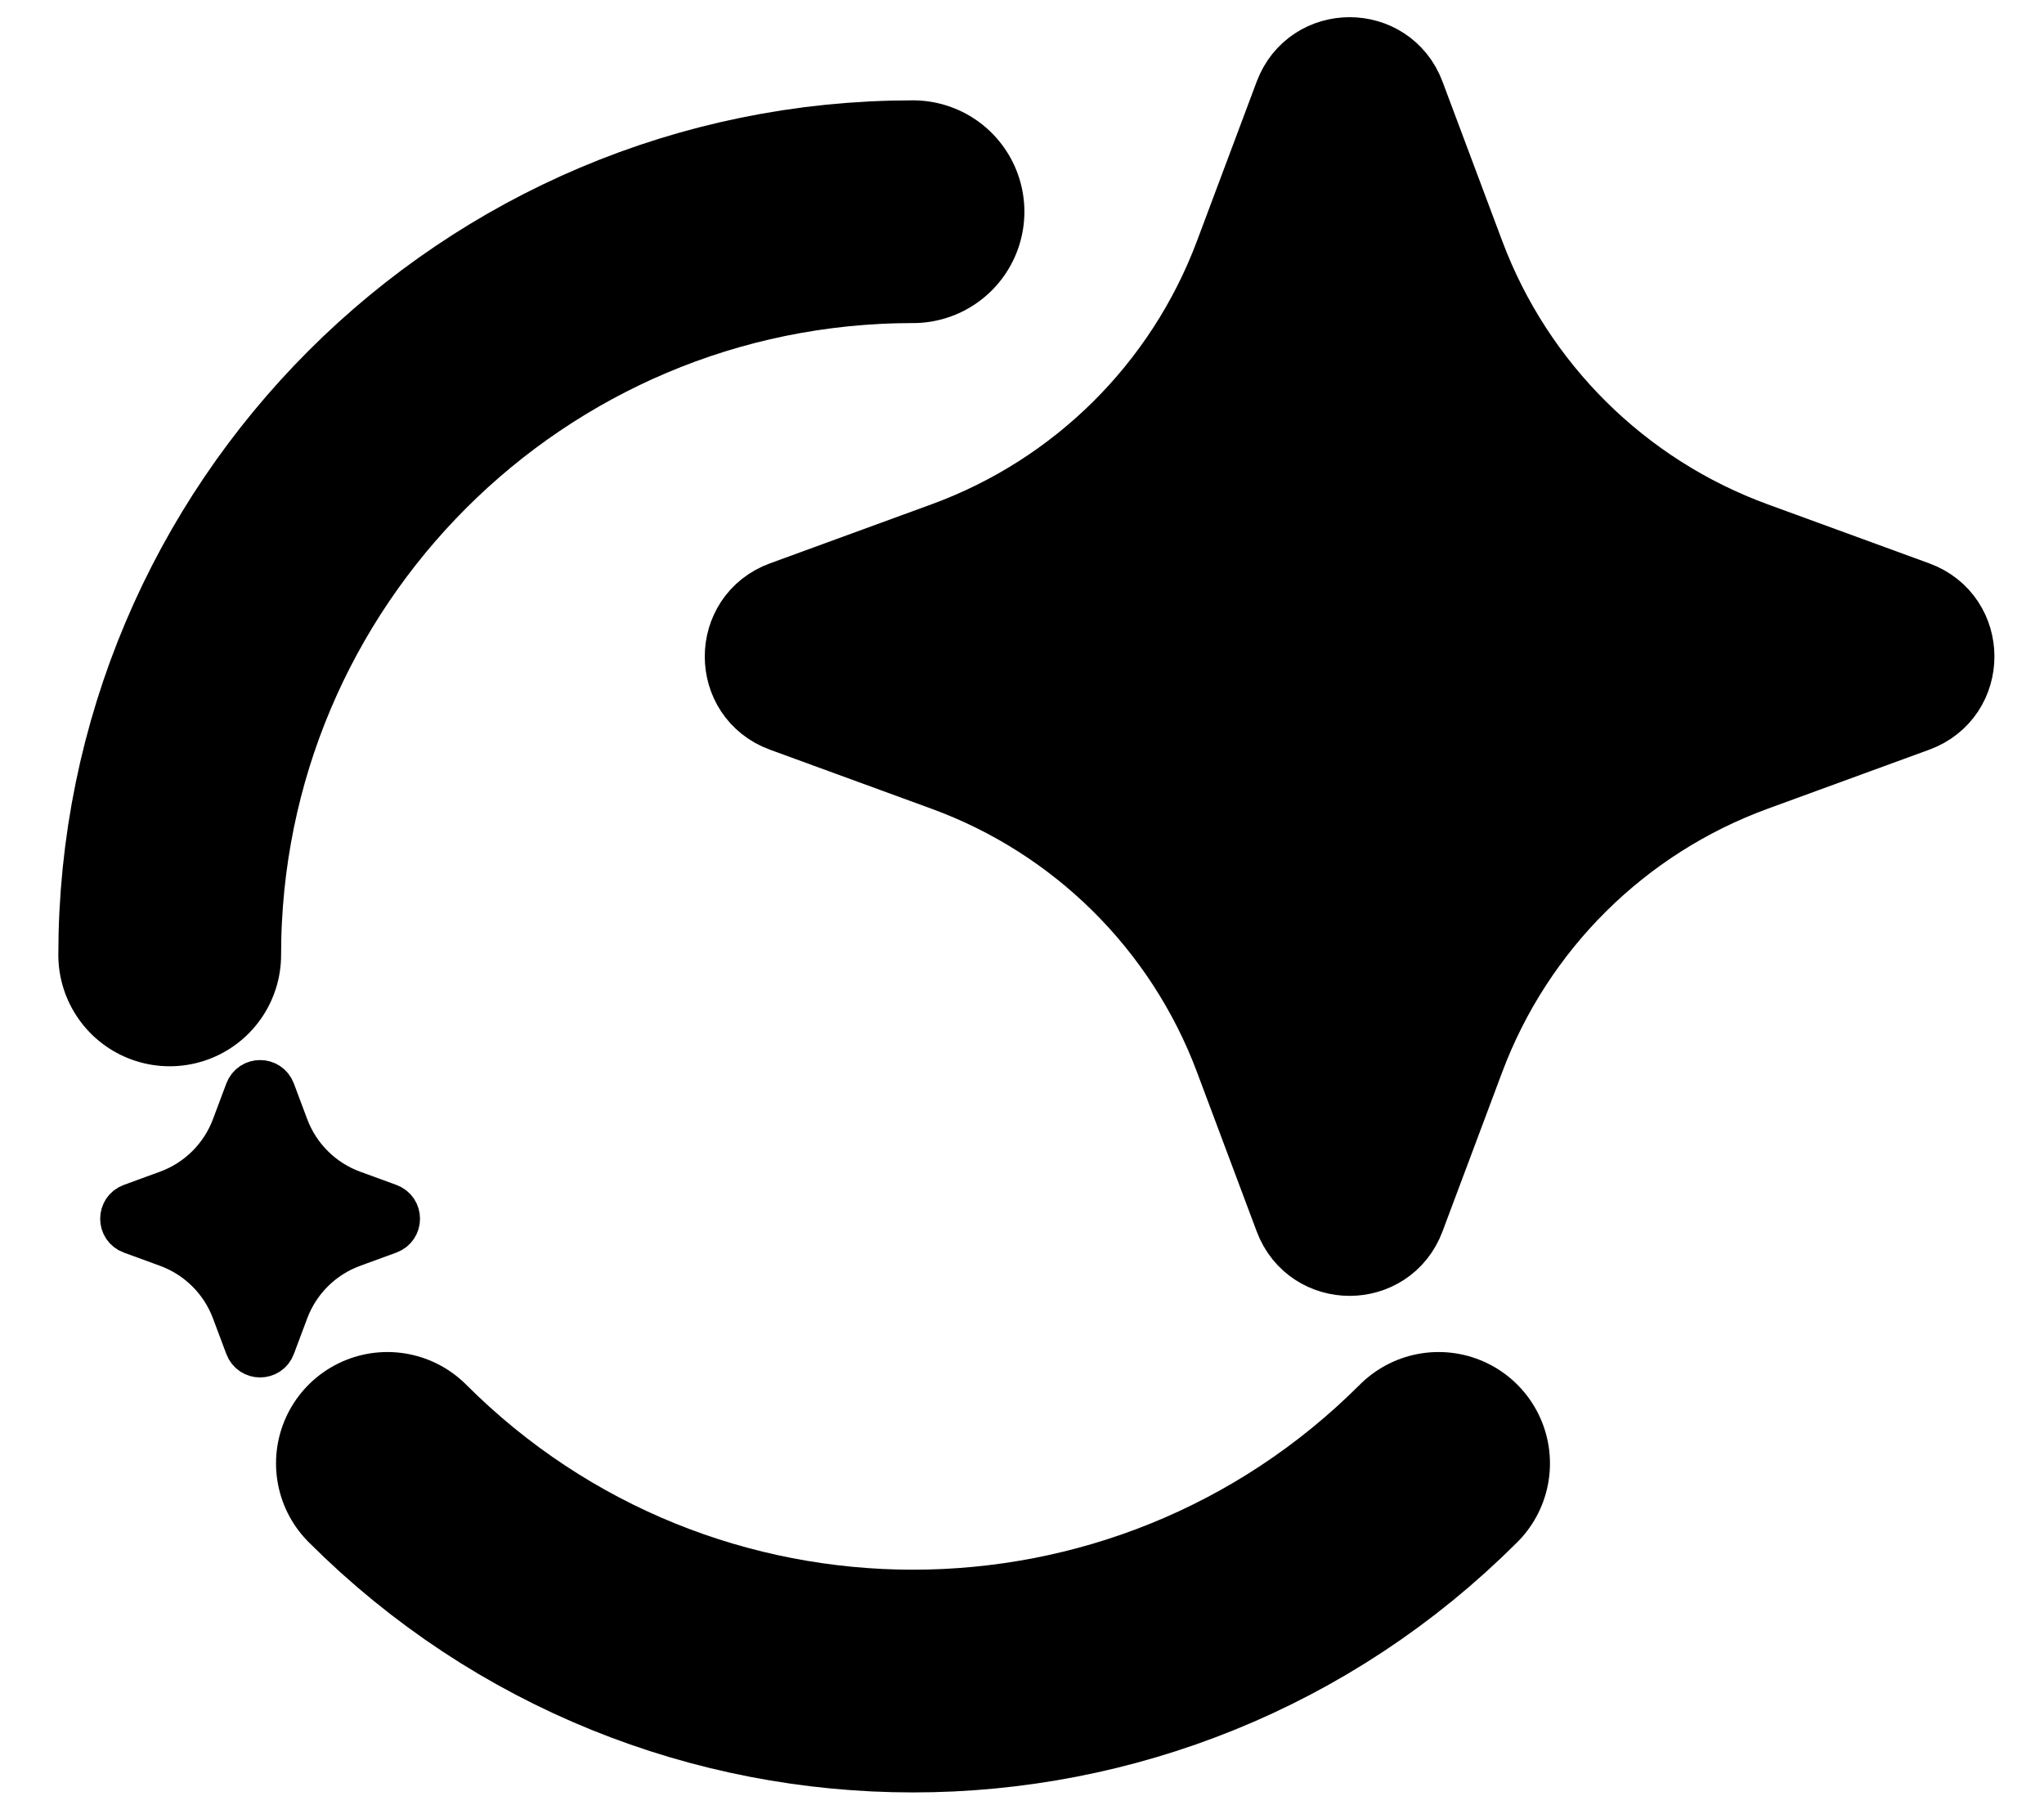
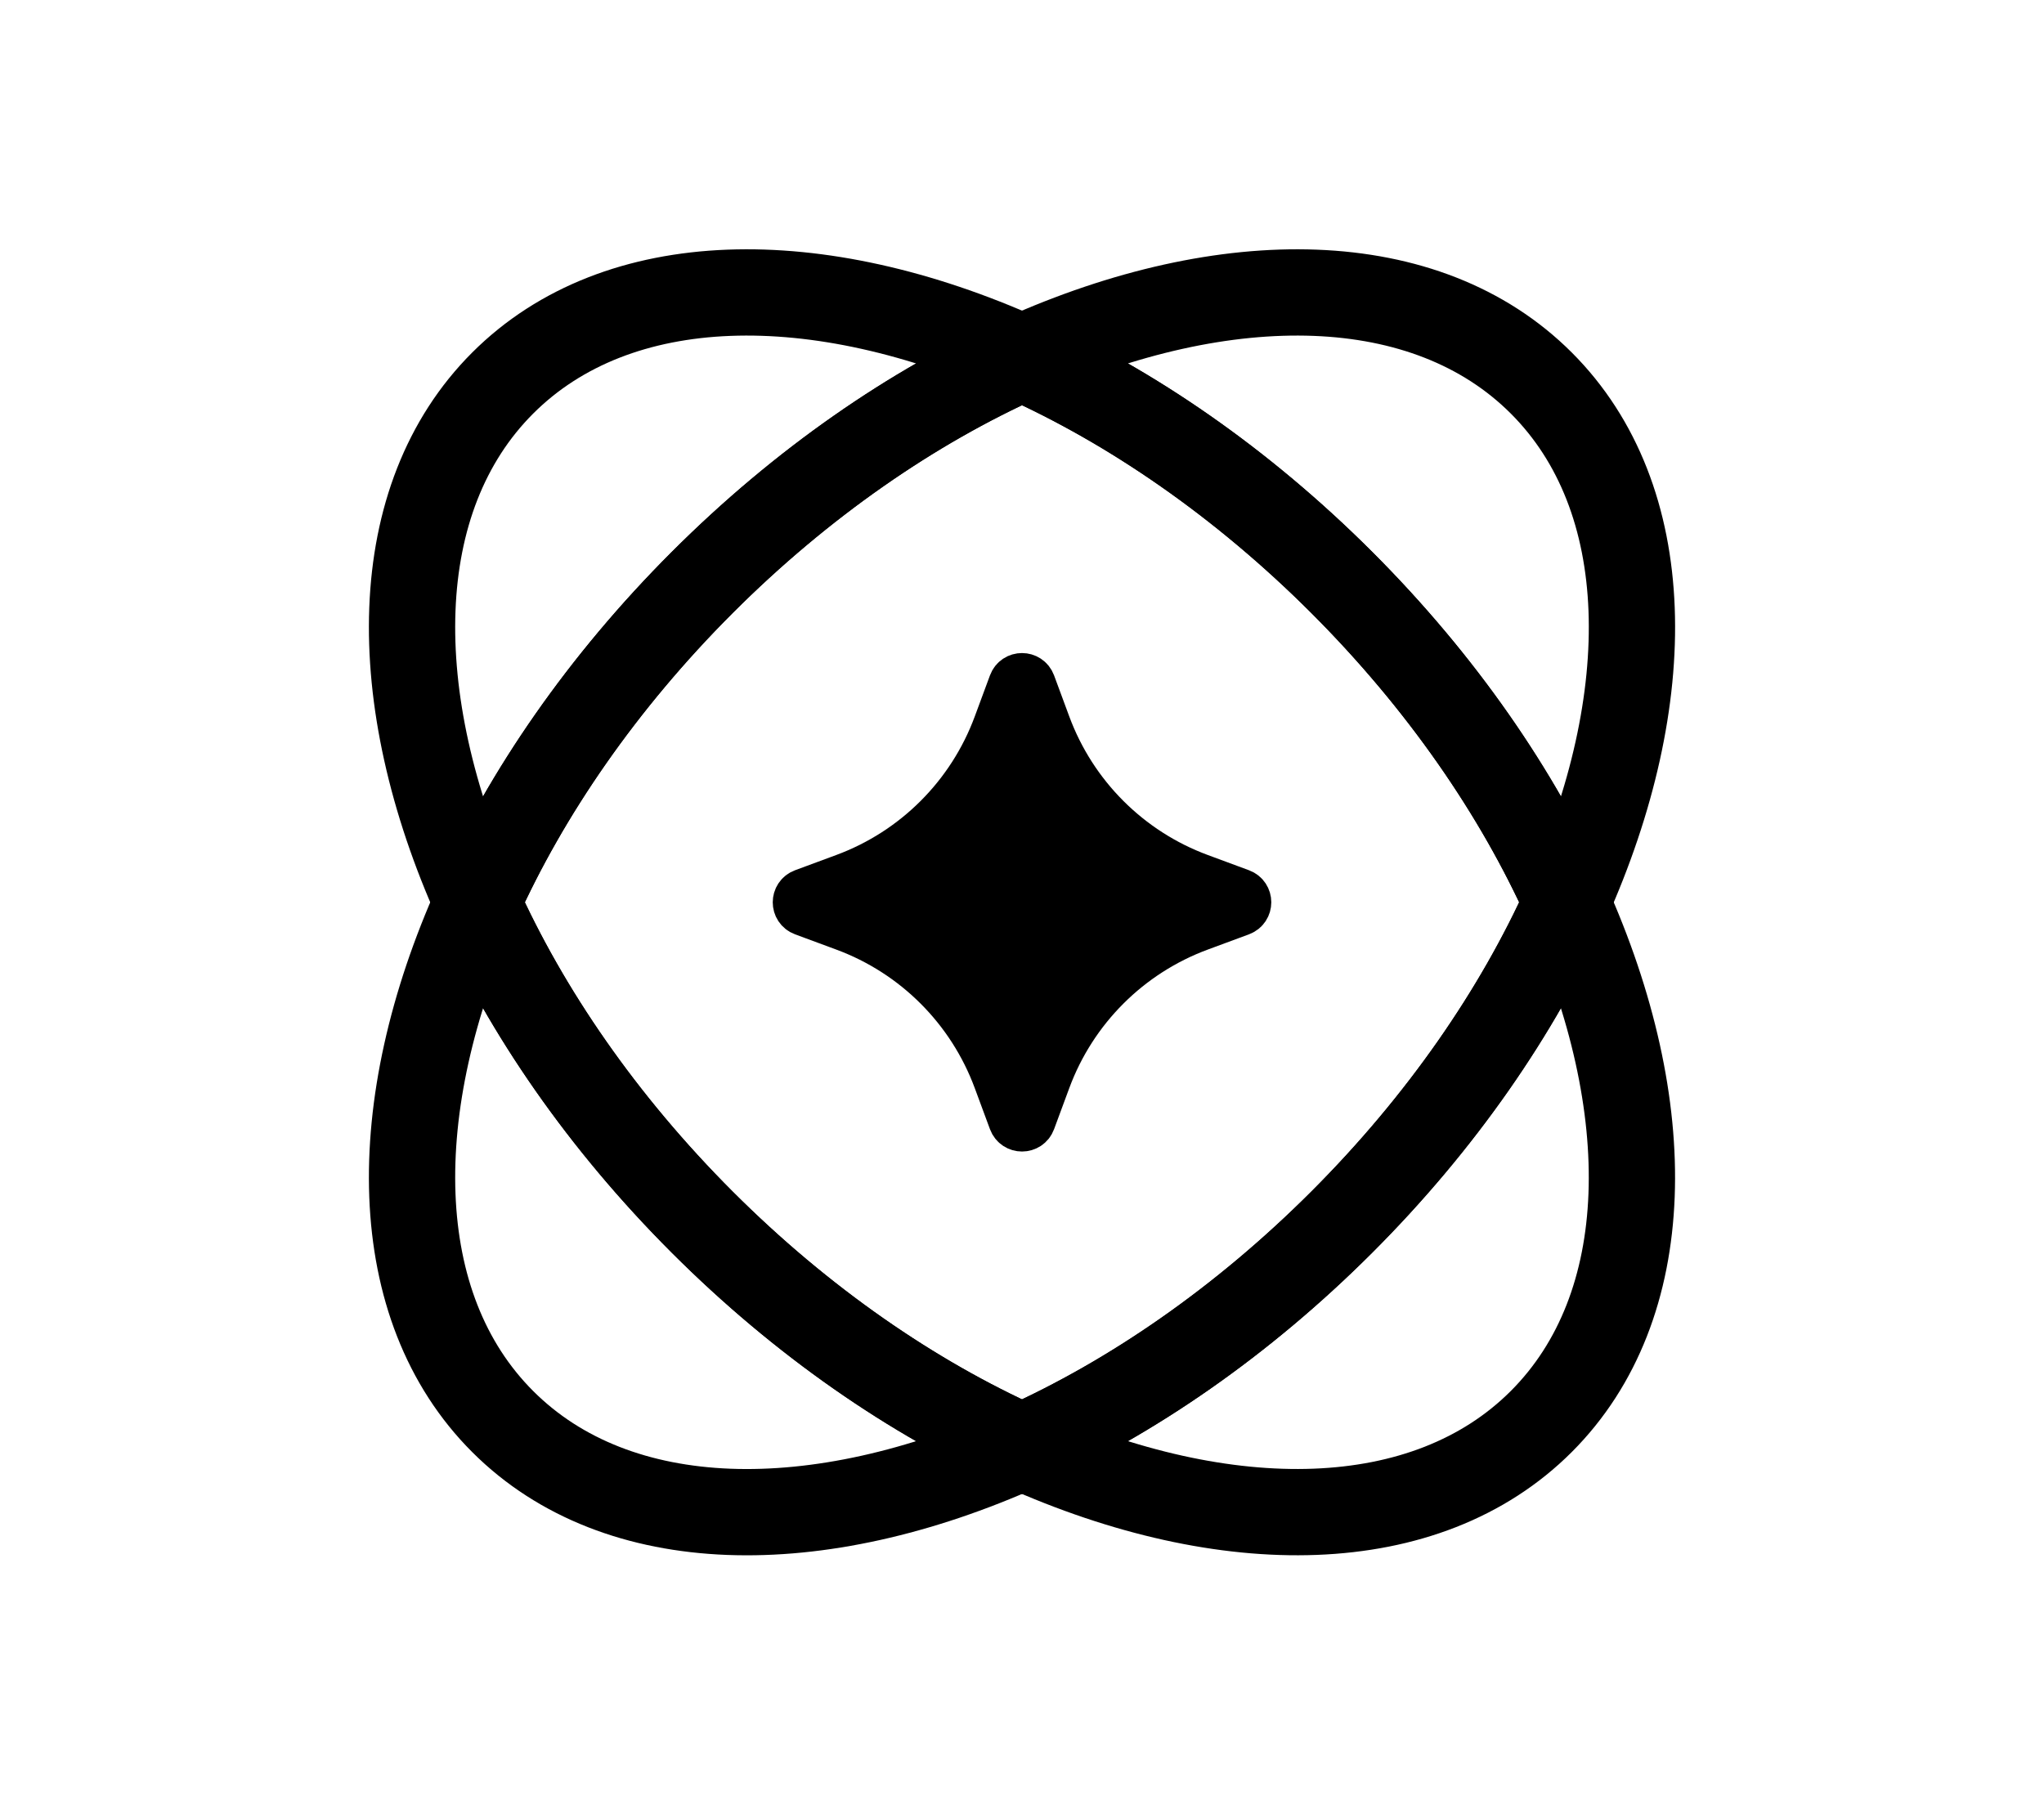
<svg xmlns="http://www.w3.org/2000/svg" id="Layer_1" version="1.1" viewBox="0 0 576.79 509.31">
  <defs>
    <style>
      .st0 {
        fill: none;
-         stroke-linecap: round;
-         stroke-linejoin: round;
-         stroke-width: 62.86px;
+         stroke-width: 24.35px;
      }

-       .st0, .st1, .st2 {
+       .st0, .st1 {
        stroke: #000;
+         stroke-miterlimit: 10;
      }

      .st1 {
-         stroke-width: 26.04px;
-       }
- 
-       .st1, .st2 {
-         stroke-miterlimit: 10;
-       }
- 
-       .st2 {
-         stroke-width: 13.47px;
+         stroke-width: 14.29px;
      }
    </style>
  </defs>
-   <path class="st1" d="M394.86,27.59l16.87,45.02c14.27,38.07,44.45,68.01,82.64,81.96l45.58,16.66c13.11,4.79,13.11,23.33,0,28.12l-45.58,16.66c-38.19,13.95-68.37,43.89-82.64,81.96l-16.87,45.02c-4.86,12.96-23.18,12.96-28.04,0l-16.87-45.02c-14.27-38.07-44.45-68.01-82.64-81.96l-45.58-16.66c-13.11-4.79-13.11-23.33,0-28.12l45.58-16.66c38.19-13.95,68.37-43.89,82.64-81.96l16.87-45.02c4.86-12.96,23.18-12.96,28.04,0h0Z" />
-   <path class="st0" d="M405.95,413.01c-81.91,81.91-214.72,81.91-296.63,0" />
-   <path class="st0" d="M47.89,269.5c0-115.84,93.91-209.75,209.75-209.75" />
-   <path class="st2" d="M76.61,308.14l3.78,10.08c3.27,8.73,10.19,15.59,18.94,18.79l10.2,3.73c3.01,1.1,3.01,5.35,0,6.45l-10.2,3.73c-8.76,3.2-15.67,10.06-18.94,18.79l-3.78,10.08c-1.11,2.97-5.32,2.97-6.43,0l-3.78-10.08c-3.27-8.73-10.19-15.59-18.94-18.79l-10.2-3.73c-3.01-1.1-3.01-5.35,0-6.45l10.2-3.73c8.76-3.2,15.67-10.06,18.94-18.79l3.78-10.08c1.11-2.97,5.32-2.97,6.43,0Z" />
+   <path class="st1" d="M338.35,248.01l11.62,4.3c2.17.8,2.17,3.87,0,4.68l-11.62,4.3c-20.06,7.42-35.89,23.24-43.31,43.31l-4.3,11.62c-.8,2.17-3.87,2.17-4.68,0l-4.3-11.62c-7.42-20.06-23.24-35.89-43.31-43.31l-11.62-4.3c-2.17-.8-2.17-3.87,0-4.68l11.62-4.3c20.06-7.42,35.89-23.24,43.31-43.31l4.3-11.62c.8-2.17,3.87-2.17,4.68,0l4.3,11.62c7.42,20.06,23.24,35.89,43.31,43.31h0Z" />
+   <g>
+     <path class="st0" d="M442.1,254.65c25.92-57.71,25.32-114.06-7.16-146.54-32.48-32.48-88.83-33.08-146.54-7.16,30.84,13.85,62.07,35.27,90.25,63.45,28.19,28.19,49.6,59.41,63.45,90.25h0Z" />
+     <path class="st0" d="M134.69,254.66c-25.92,57.71-25.32,114.06,7.16,146.54,32.48,32.48,88.83,33.08,146.54,7.16-30.84-13.85-62.07-35.27-90.25-63.45-28.19-28.19-49.6-59.41-63.45-90.25h0Z" />
+     <path class="st0" d="M378.64,344.9c-28.19,28.19-59.41,49.6-90.25,63.45,57.71,25.92,114.06,25.32,146.54-7.16,32.48-32.48,33.08-88.83,7.16-146.54-13.85,30.84-35.27,62.07-63.45,90.25h0Z" />
+     <path class="st0" d="M288.39,100.95c-57.7-25.92-114.05-25.32-146.54,7.16-32.48,32.48-33.08,88.83-7.16,146.54,13.85-30.84,35.27-62.07,63.45-90.25,28.19-28.19,59.41-49.6,90.25-63.45h0Z" />
+     <path class="st0" d="M442.1,254.65c-13.85-30.84-35.27-62.07-63.45-90.25-28.19-28.19-59.41-49.6-90.25-63.45-30.84,13.85-62.07,35.27-90.25,63.45s-49.6,59.41-63.45,90.25c13.85,30.84,35.27,62.07,63.45,90.25,28.19,28.19,59.41,49.6,90.25,63.45,30.84-13.85,62.07-35.27,90.25-63.45,28.19-28.19,49.6-59.41,63.45-90.25Z" />
+   </g>
</svg>
